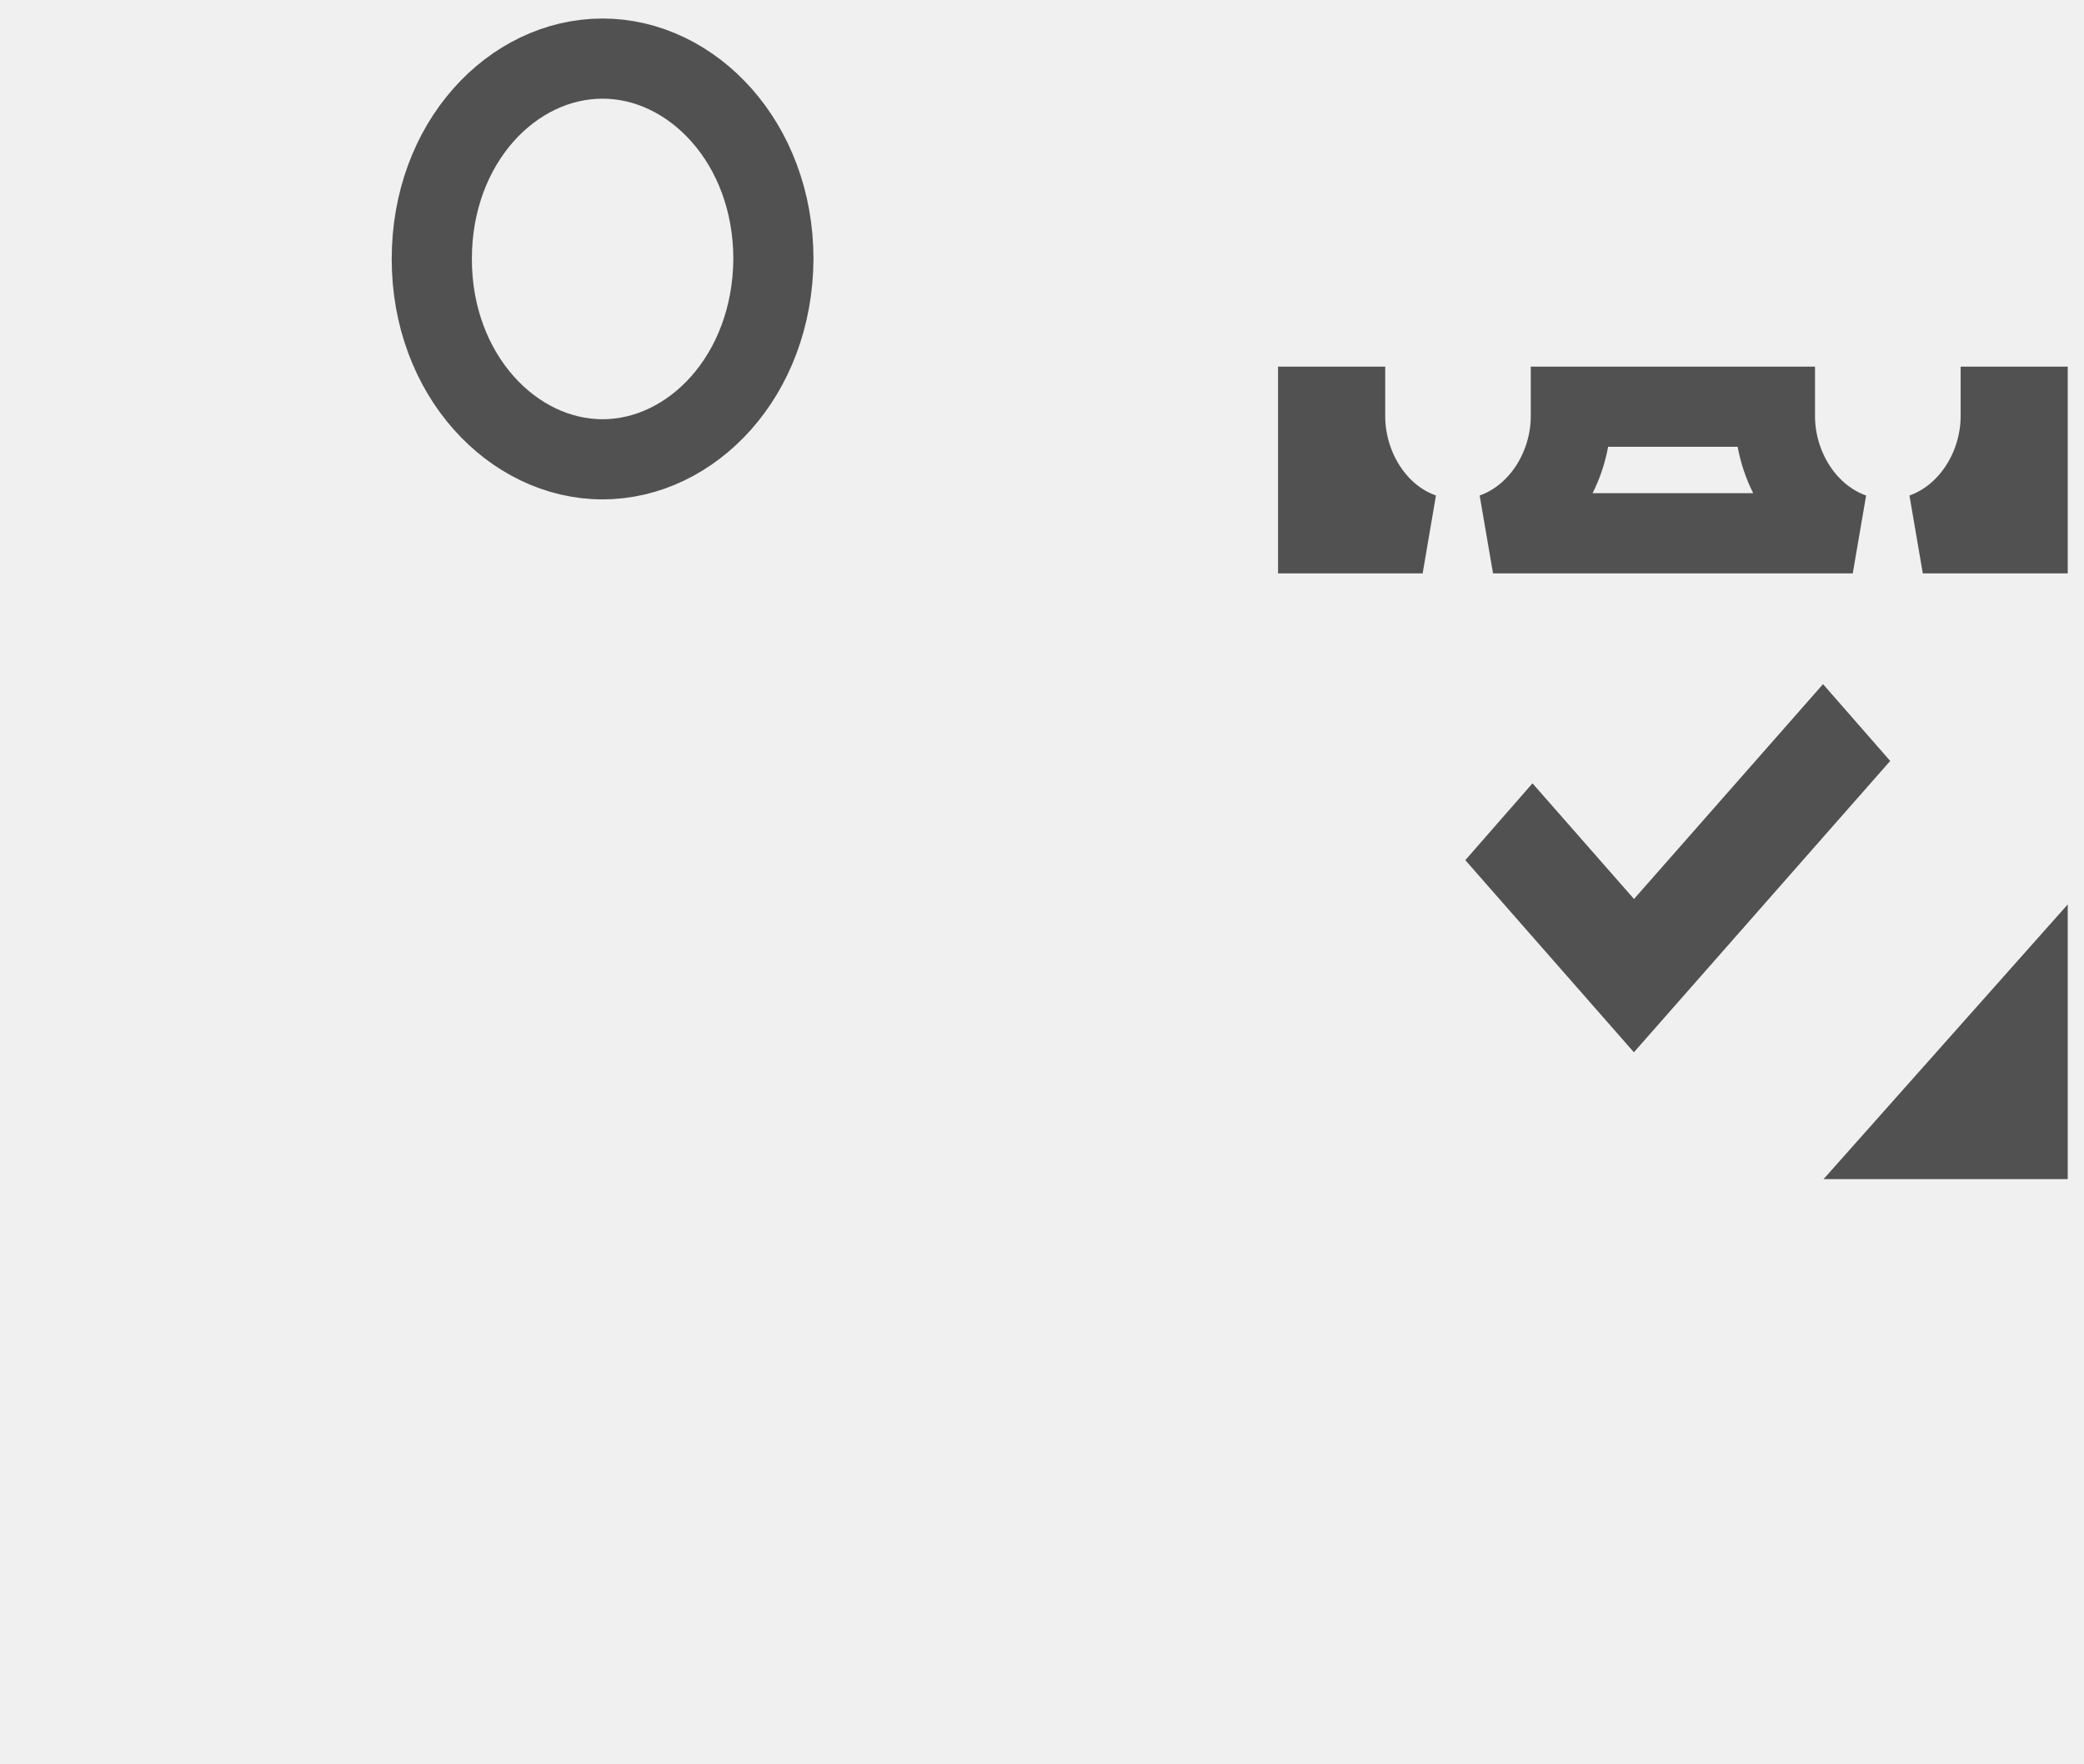
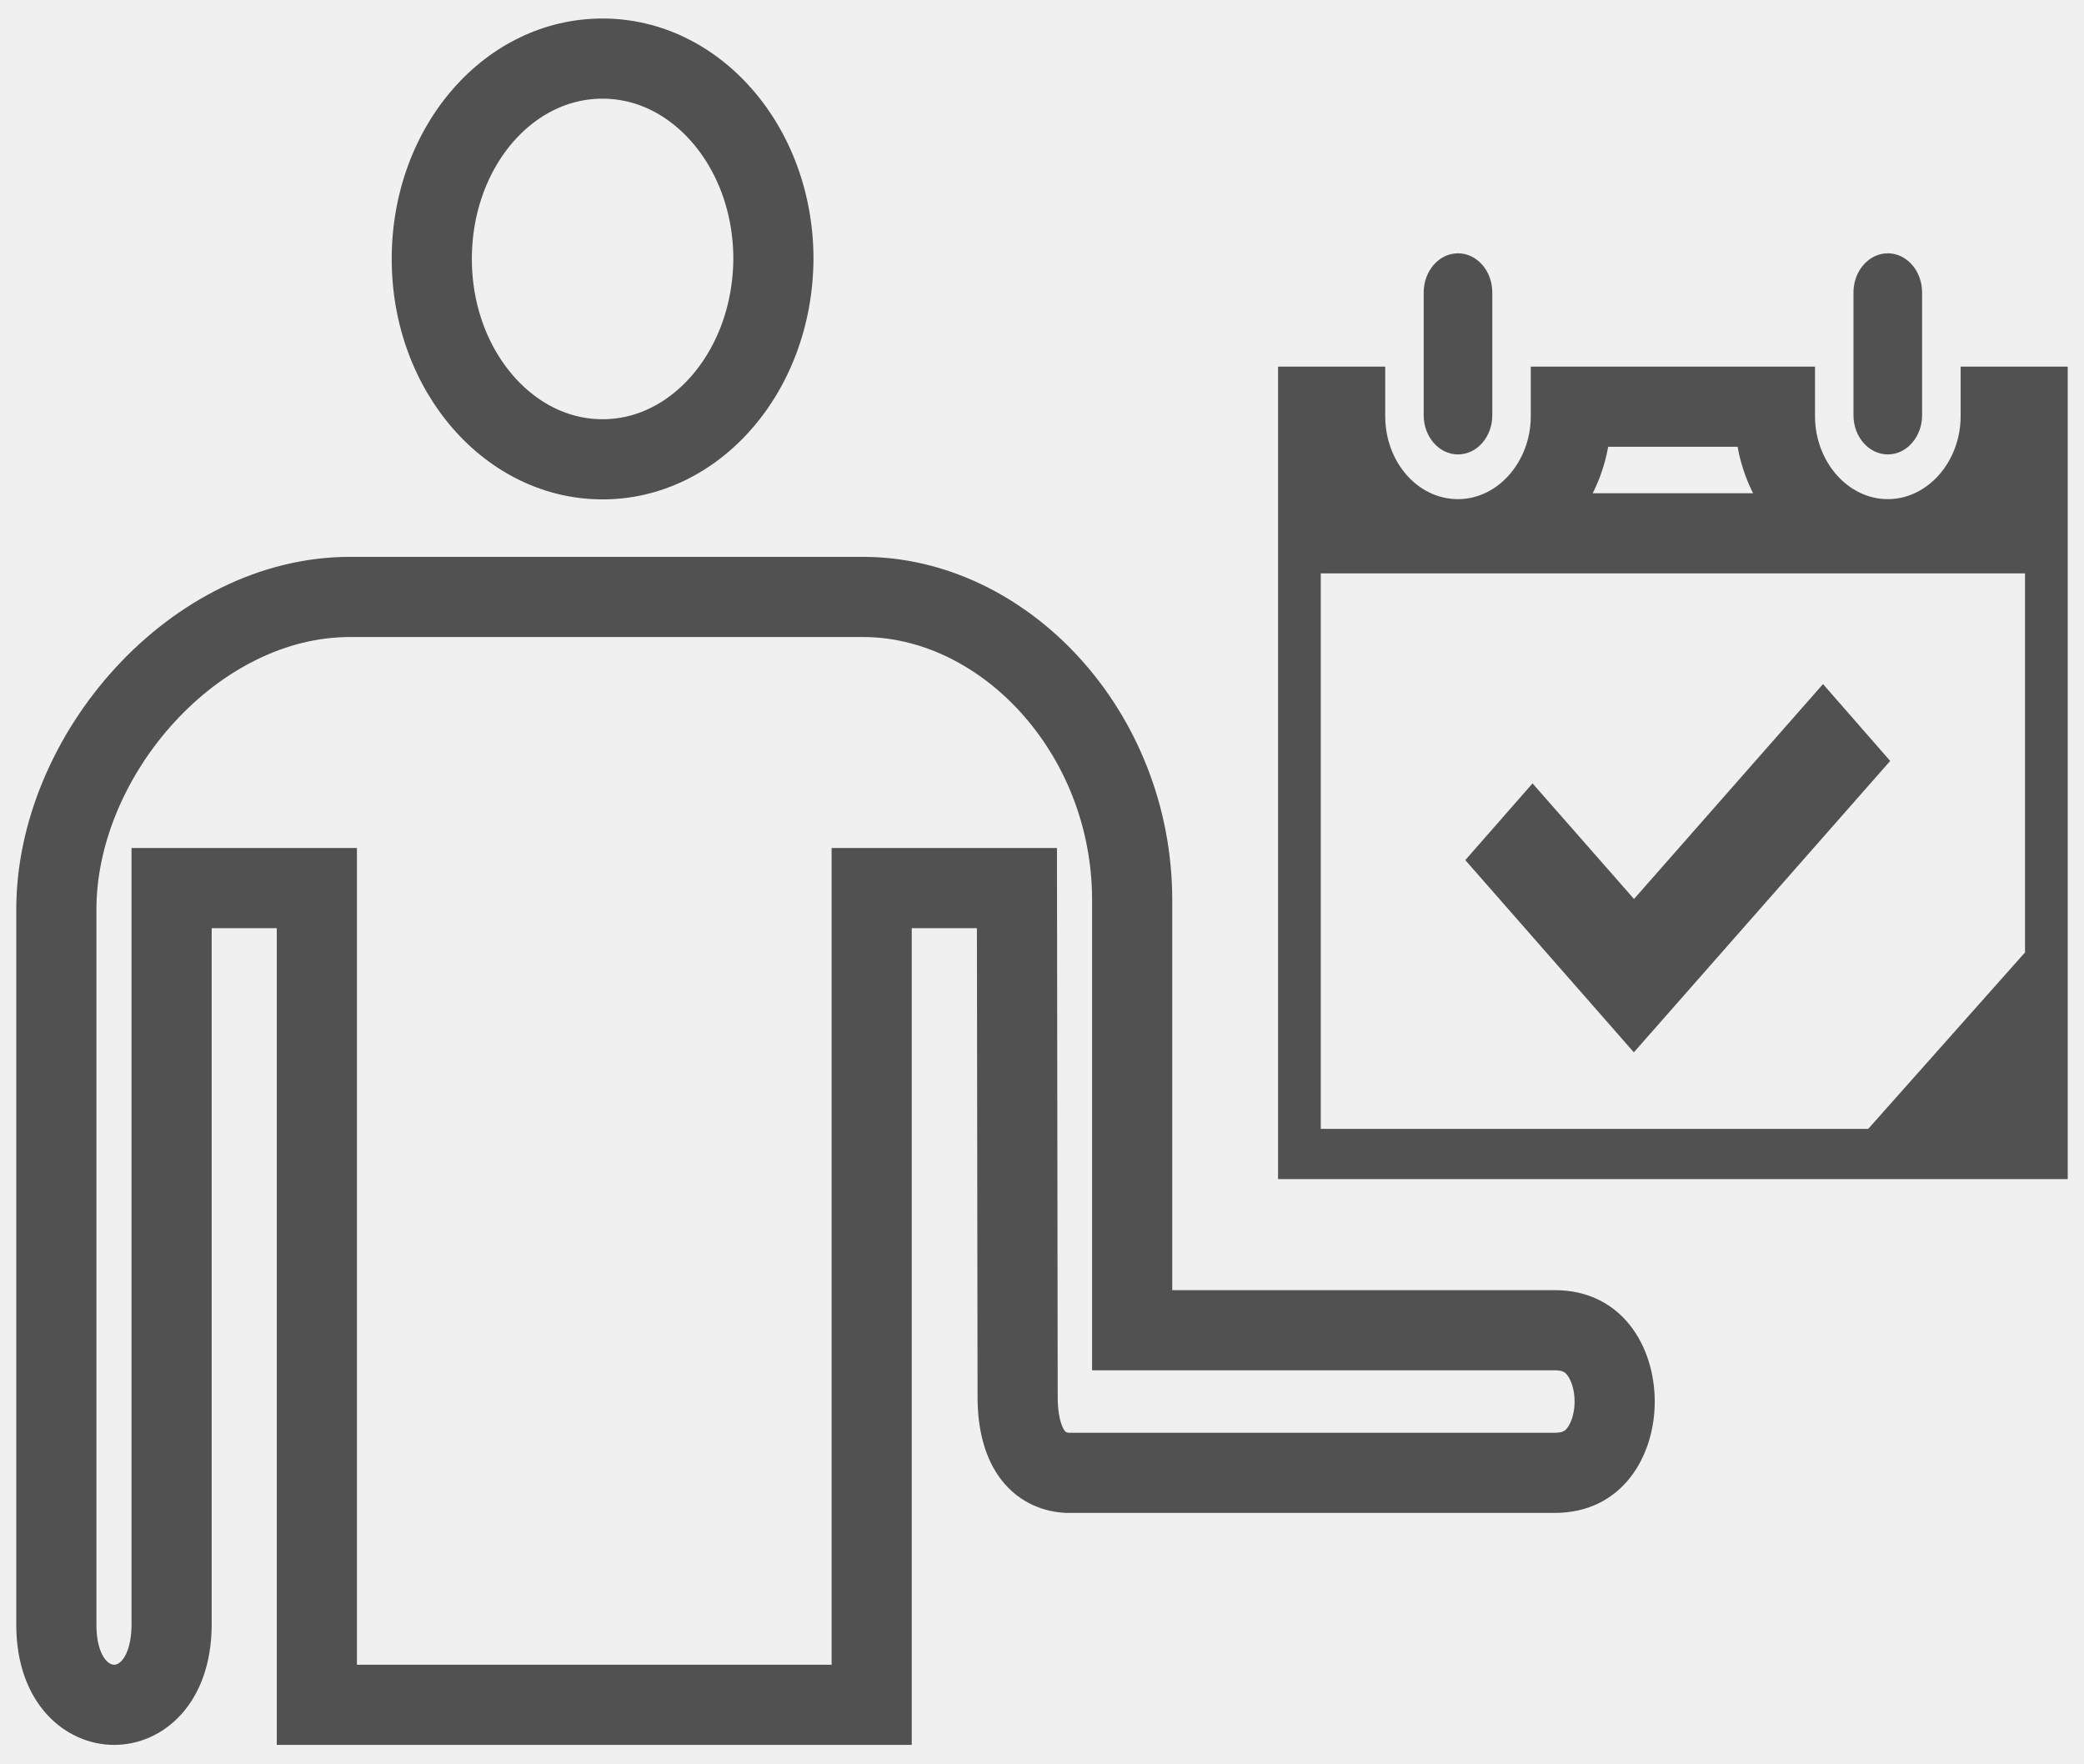
<svg xmlns="http://www.w3.org/2000/svg" width="26" height="22" viewBox="0 0 26 22" fill="none">
-   <path d="M24.961 5.074H25.297V6.653H25.264H23.989C24.58 6.444 24.961 5.826 24.961 5.191V5.074ZM22.144 5.191C22.144 5.826 22.524 6.444 23.115 6.653H18.627C19.218 6.444 19.598 5.826 19.598 5.191V5.074H22.144V5.191ZM16.782 5.191C16.782 5.823 17.155 6.444 17.749 6.653H16.478H16.445V5.074H16.782V5.191ZM25.297 14.21H23.864L25.297 12.598V14.21ZM19.12 10.531L20.01 11.545L20.385 11.973L20.761 11.546L22.743 9.293L22.917 9.492L20.385 12.37L18.946 10.73L19.12 10.531ZM5.387 3.231C5.387 1.782 6.389 0.731 7.518 0.731C8.638 0.731 9.648 1.782 9.649 3.229C9.64 4.69 8.629 5.73 7.518 5.73C6.397 5.73 5.387 4.678 5.387 3.231Z" stroke="#515151" />
+   <mask id="path-1-inside-1_1878_105857" fill="white">
+     <path d="M4.887 3.231C4.887 1.57 6.052 0.231 7.518 0.231C8.974 0.231 10.149 1.57 10.149 3.231C10.139 4.902 8.965 6.23 7.518 6.23C6.062 6.23 4.887 4.891 4.887 3.231ZM19.398 16.095H14.625V11.231C14.625 8.862 12.809 6.947 10.766 6.947H4.367C2.124 6.947 0.202 9.163 0.203 11.347V20.263C0.2 21.251 0.813 21.767 1.422 21.768C2.033 21.77 2.641 21.254 2.641 20.263V11.579H3.453V21.768H11.375V11.579H12.188L12.196 17.411C12.19 18.422 12.738 18.852 13.305 18.874H19.398C21.06 18.874 21.06 16.095 19.398 16.095ZM23.552 3.16C23.788 3.16 23.98 3.379 23.98 3.648V5.181C23.98 5.45 23.788 5.669 23.552 5.669C23.317 5.669 23.124 5.45 23.124 5.181V3.648C23.124 3.379 23.317 3.16 23.552 3.16ZM24.461 4.574V5.191C24.461 5.759 24.05 6.227 23.552 6.227C23.055 6.227 22.644 5.759 22.644 5.191V4.574H19.098V5.191C19.098 5.759 18.688 6.227 18.19 6.227C17.683 6.227 17.282 5.759 17.282 5.191V4.574H15.945V7.143V14.71H25.797V7.153V4.574H24.461ZM25.264 7.153V11.882L23.308 14.083H16.478V7.153H25.264ZM18.19 3.16C18.426 3.16 18.618 3.379 18.618 3.648V5.181C18.618 5.45 18.426 5.669 18.19 5.669C17.954 5.669 17.762 5.45 17.762 5.181V3.648C17.762 3.379 17.954 3.16 18.19 3.16ZM23.552 3.16C23.788 3.16 23.98 3.379 23.98 3.648V5.181C23.98 5.45 23.788 5.669 23.552 5.669C23.317 5.669 23.124 5.45 23.124 5.181V3.648C23.124 3.379 23.317 3.16 23.552 3.16ZM23.582 9.493L22.744 8.534L20.386 11.215L19.12 9.773L18.281 10.73L20.384 13.128L23.582 9.493Z" />
+   </mask>
+   <path d="M4.887 3.231C4.887 1.57 6.052 0.231 7.518 0.231C8.974 0.231 10.149 1.57 10.149 3.231C10.139 4.902 8.965 6.23 7.518 6.23C6.062 6.23 4.887 4.891 4.887 3.231ZM19.398 16.095H14.625V11.231C14.625 8.862 12.809 6.947 10.766 6.947H4.367C2.124 6.947 0.202 9.163 0.203 11.347V20.263C0.2 21.251 0.813 21.767 1.422 21.768C2.033 21.77 2.641 21.254 2.641 20.263V11.579H3.453V21.768H11.375V11.579H12.188L12.196 17.411C12.19 18.422 12.738 18.852 13.305 18.874H19.398C21.06 18.874 21.06 16.095 19.398 16.095ZM23.552 3.16C23.788 3.16 23.98 3.379 23.98 3.648V5.181C23.98 5.45 23.788 5.669 23.552 5.669C23.317 5.669 23.124 5.45 23.124 5.181V3.648C23.124 3.379 23.317 3.16 23.552 3.16ZM24.461 4.574V5.191C24.461 5.759 24.05 6.227 23.552 6.227C23.055 6.227 22.644 5.759 22.644 5.191V4.574H19.098V5.191C19.098 5.759 18.688 6.227 18.19 6.227C17.683 6.227 17.282 5.759 17.282 5.191V4.574H15.945V7.143V14.71H25.797V7.153V4.574H24.461ZM25.264 7.153V11.882L23.308 14.083H16.478V7.153H25.264ZM18.19 3.16C18.426 3.16 18.618 3.379 18.618 3.648V5.181C18.618 5.45 18.426 5.669 18.19 5.669C17.954 5.669 17.762 5.45 17.762 5.181V3.648C17.762 3.379 17.954 3.16 18.19 3.16ZM23.552 3.16C23.788 3.16 23.98 3.379 23.98 3.648V5.181C23.98 5.45 23.788 5.669 23.552 5.669C23.317 5.669 23.124 5.45 23.124 5.181V3.648C23.124 3.379 23.317 3.16 23.552 3.16ZM23.582 9.493L22.744 8.534L20.386 11.215L19.12 9.773L18.281 10.73L20.384 13.128L23.582 9.493Z" stroke="#515151" stroke-width="2" mask="url(#path-1-inside-1_1878_105857)" />
</svg>
